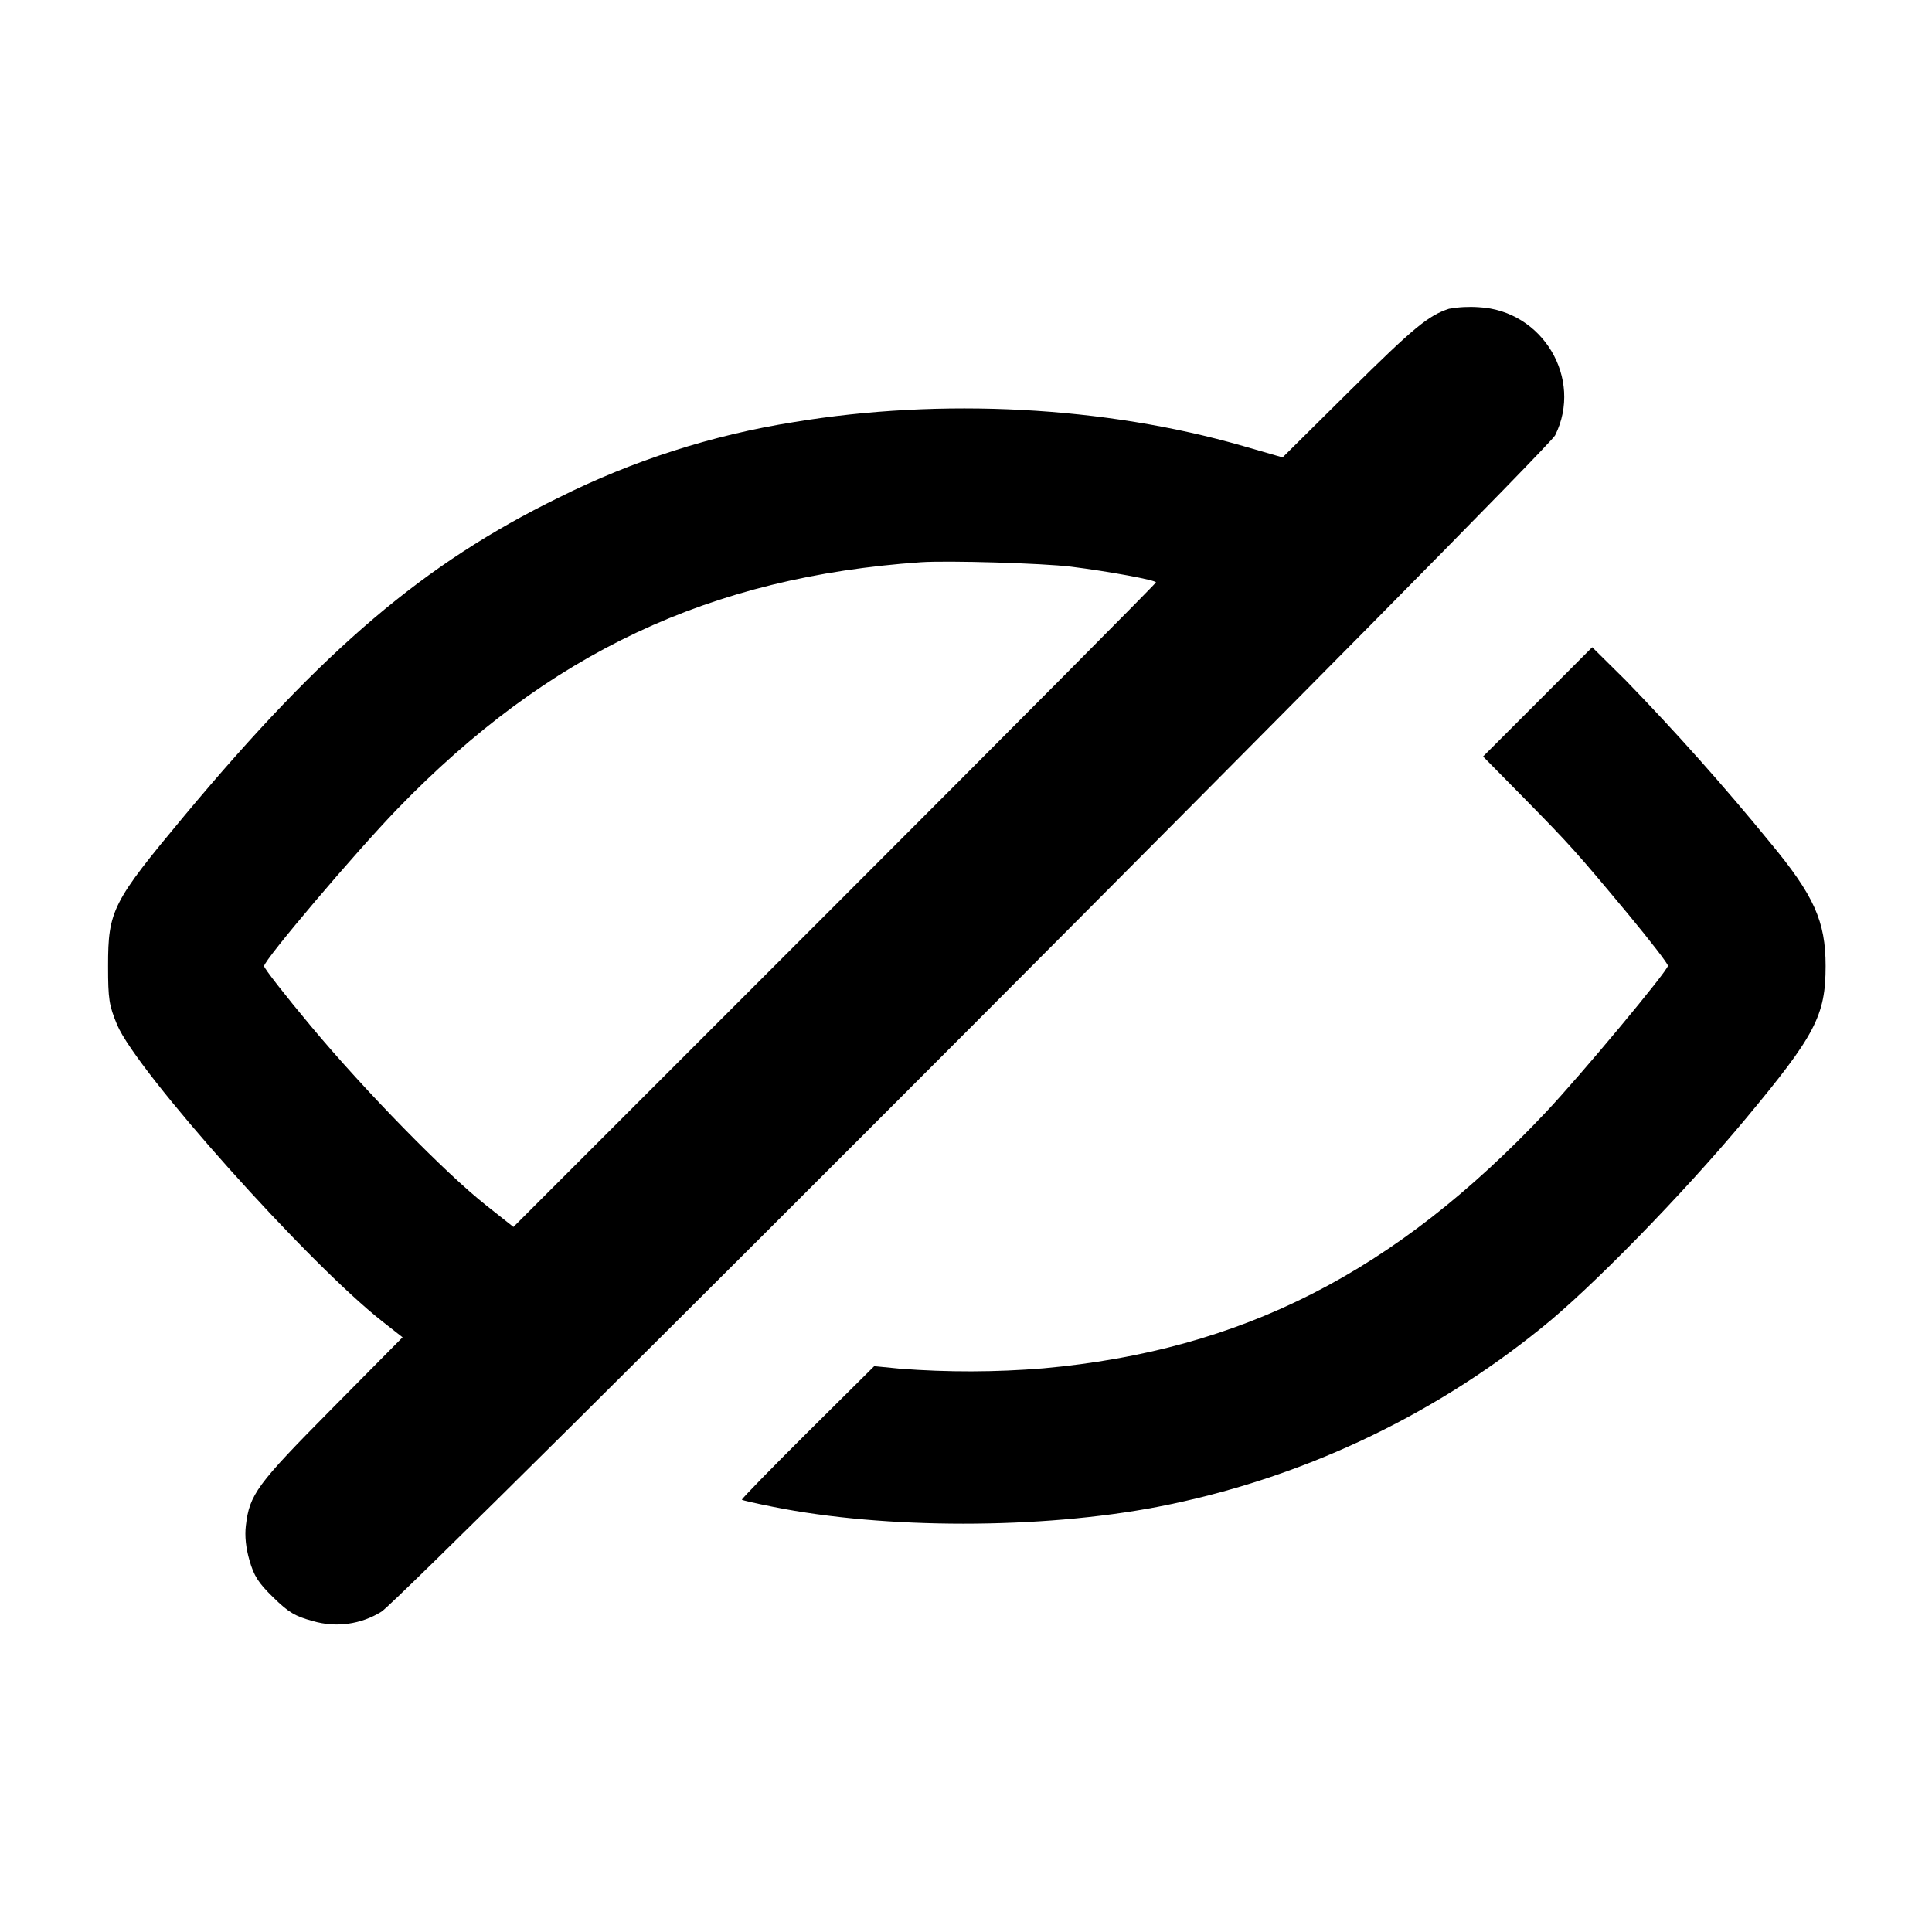
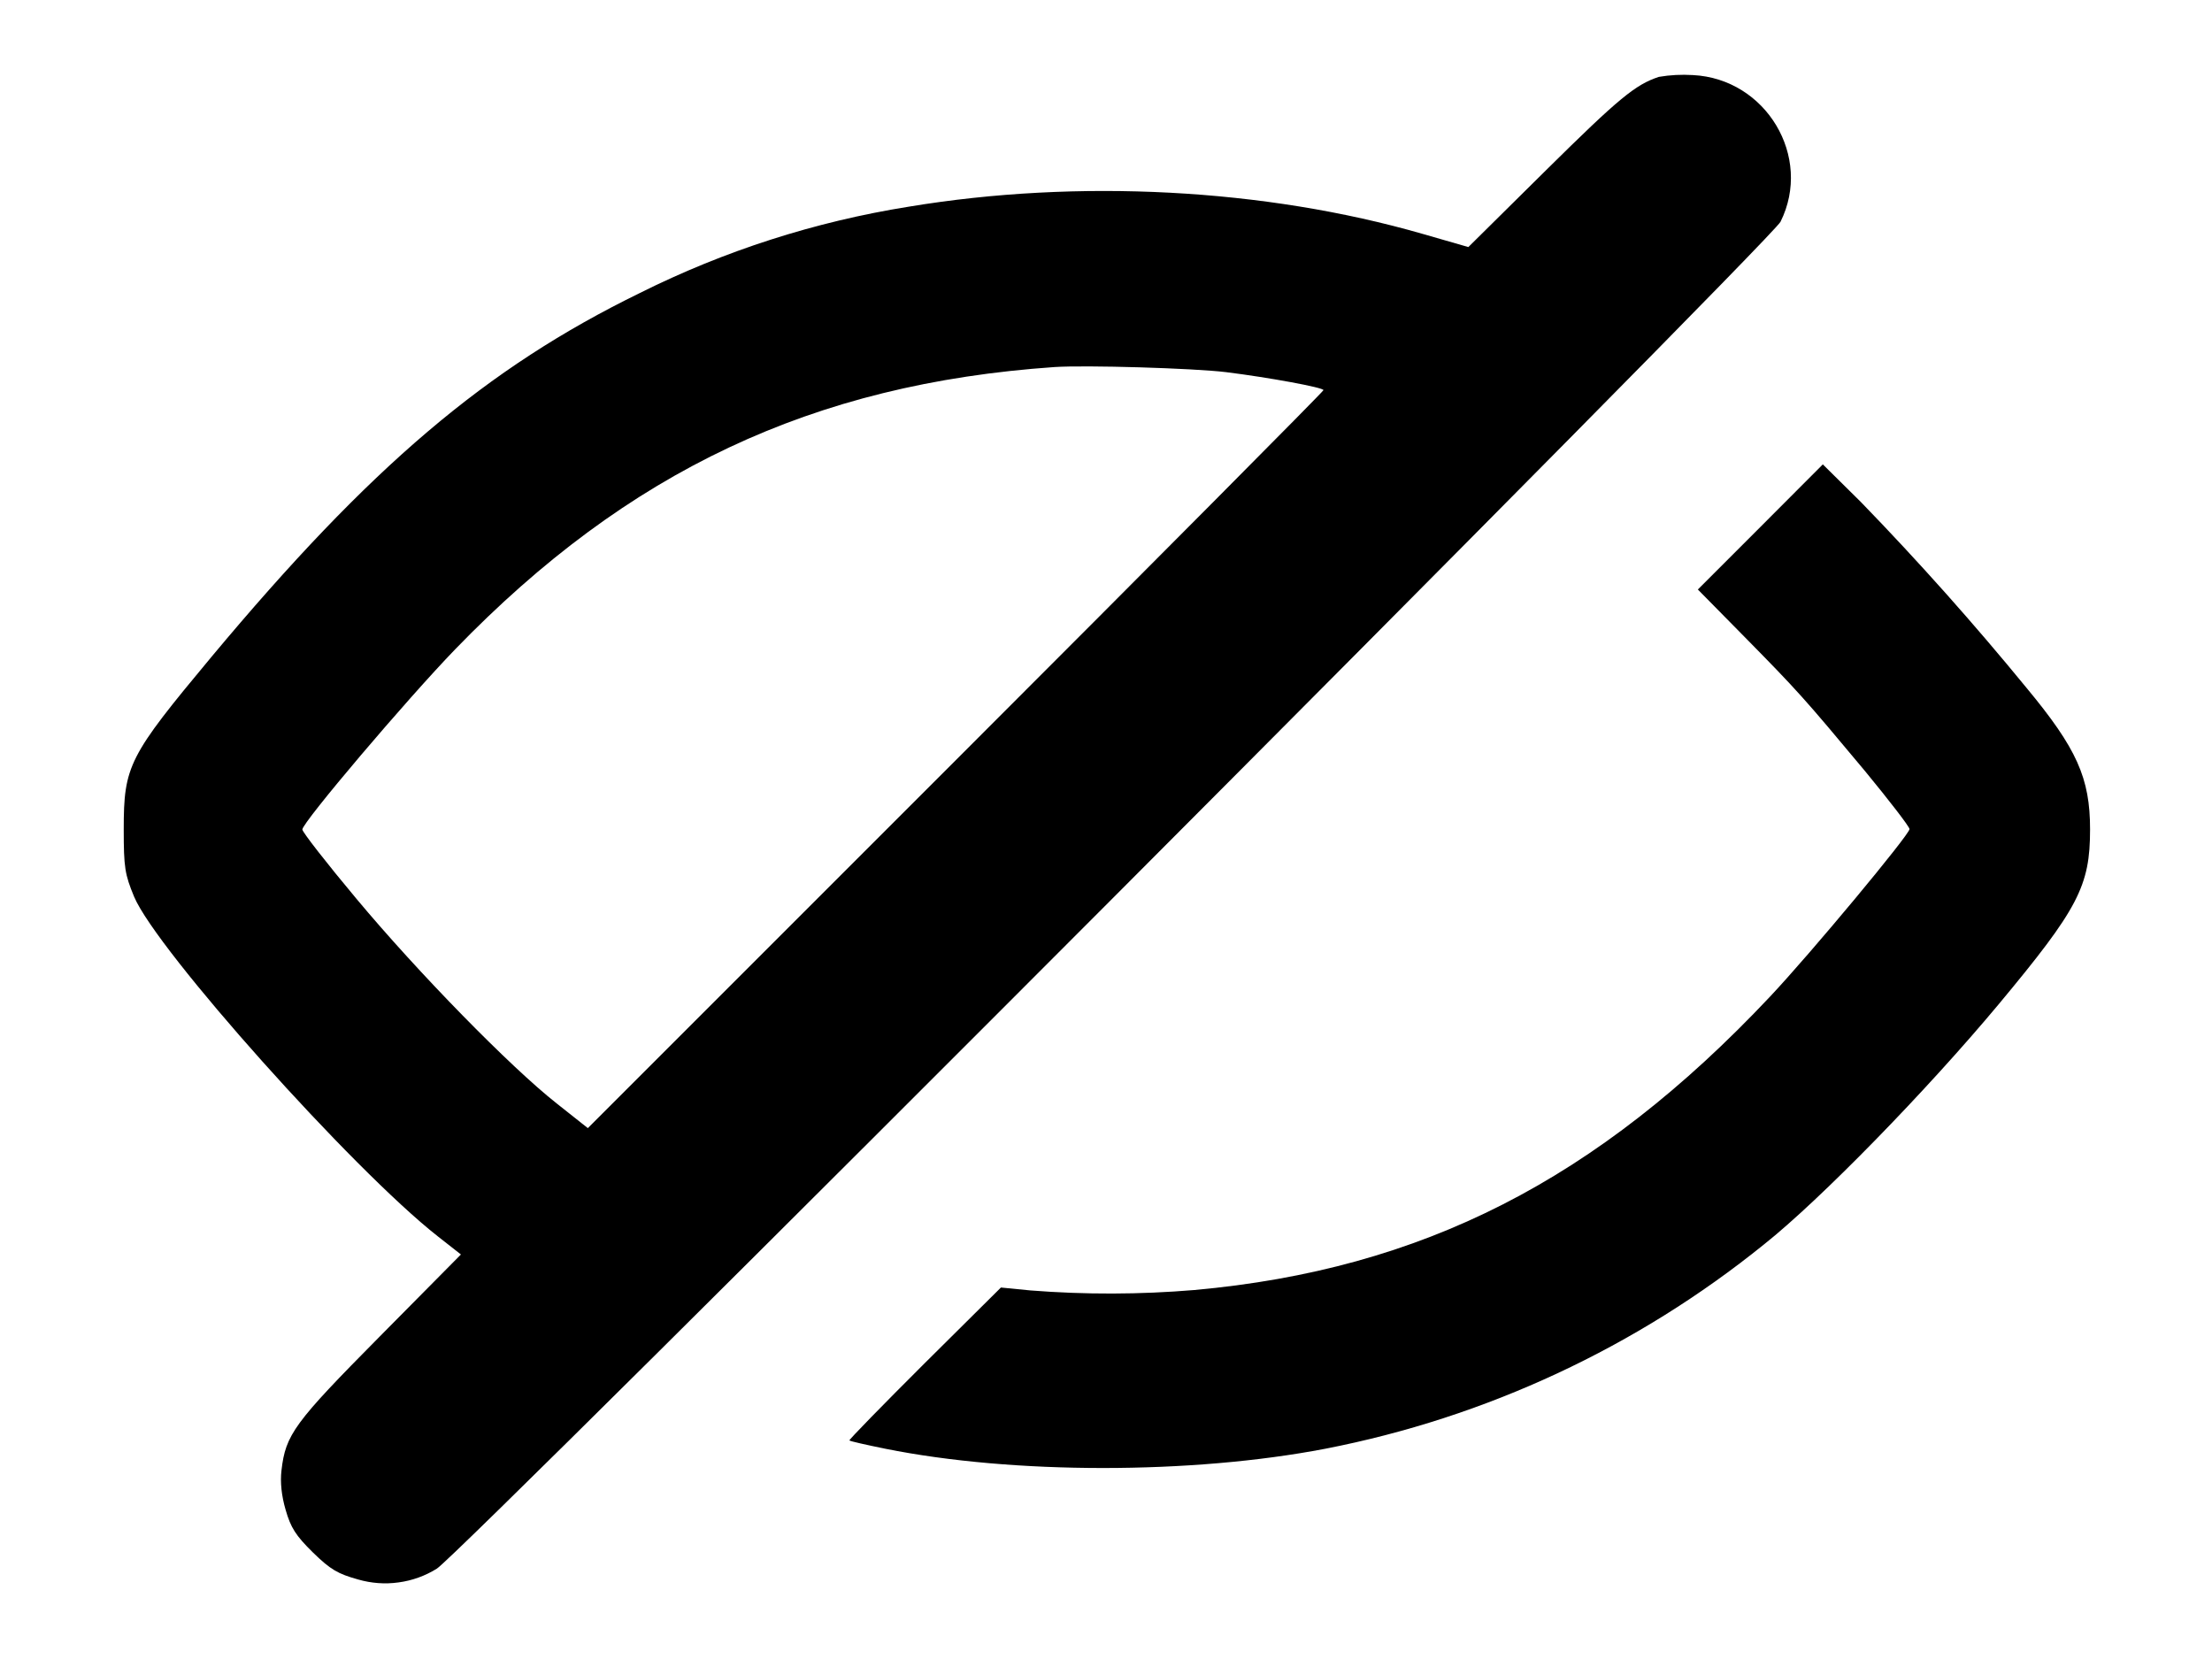
- <svg xmlns="http://www.w3.org/2000/svg" viewBox="0 0 16 16">
-   <path fill-rule="evenodd" d="M12 2.557c-.171.056-.291.155-.816.674l-.562.557-.33-.095c-1.142-.329-2.494-.4-3.719-.197a6.7 6.7 0 0 0-1.946.625c-1.111.543-1.946 1.252-3.098 2.632C.93 7.472.895 7.539.895 8c0 .276.008.325.075.487.162.386 1.58 1.973 2.197 2.457l.167.131-.587.593c-.62.626-.681.708-.711.968-.01.084 0 .183.03.286.037.129.073.186.197.307.128.125.181.156.328.196a.7.7 0 0 0 .568-.078c.171-.101 9.651-9.604 9.72-9.742.234-.47-.104-1.035-.634-1.061a1 1 0 0 0-.245.013M8.87 4.693c.312.039.703.111.703.13 0 .009-1.197 1.214-2.66 2.677l-2.661 2.661-.226-.179c-.336-.265-1.002-.946-1.447-1.479-.216-.258-.392-.484-.392-.502 0-.051.754-.94 1.106-1.304 1.249-1.29 2.586-1.92 4.334-2.041.224-.015 1.006.008 1.243.037m3.864 1.12-.452.452.336.341c.386.393.433.445.871.971.178.215.324.404.324.421 0 .04-.716.9-1.011 1.213-1.249 1.326-2.515 1.972-4.162 2.121a7.5 7.5 0 0 1-1.187.003l-.213-.021-.552.548c-.304.302-.549.553-.544.558s.122.032.259.059c.925.186 2.216.186 3.184 0a7.24 7.24 0 0 0 3.174-1.478c.404-.321 1.175-1.11 1.696-1.736.577-.693.662-.855.662-1.265 0-.371-.096-.584-.461-1.024a21 21 0 0 0-1.196-1.343l-.276-.273z" />
+ <svg xmlns="http://www.w3.org/2000/svg" viewBox="0 0 16 12">
+   <path d="M11.999 0.556C11.829 0.612 11.709 0.711 11.184 1.23L10.621 1.787L10.291 1.692C9.15 1.363 7.798 1.292 6.573 1.495C5.896 1.603 5.239 1.814 4.627 2.12C3.516 2.663 2.681 3.372 1.529 4.752C0.93 5.471 0.895 5.538 0.895 5.999C0.895 6.275 0.903 6.324 0.97 6.486C1.132 6.872 2.55 8.459 3.167 8.943L3.334 9.074L2.747 9.667C2.127 10.293 2.066 10.376 2.036 10.636C2.026 10.72 2.036 10.819 2.066 10.921C2.103 11.05 2.139 11.107 2.263 11.229C2.391 11.354 2.444 11.384 2.591 11.425C2.685 11.452 2.785 11.46 2.883 11.446C2.981 11.433 3.075 11.399 3.159 11.347C3.33 11.245 12.809 1.742 12.879 1.604C13.113 1.134 12.774 0.569 12.245 0.543C12.163 0.538 12.08 0.542 11.999 0.556ZM8.87 2.692C9.182 2.731 9.573 2.803 9.573 2.822C9.573 2.831 8.376 4.036 6.913 5.499L4.252 8.16L4.026 7.981C3.69 7.716 3.024 7.035 2.579 6.502C2.363 6.244 2.187 6.018 2.187 6C2.187 5.949 2.941 5.06 3.293 4.696C4.542 3.406 5.879 2.776 7.627 2.655C7.851 2.64 8.633 2.663 8.87 2.692ZM12.733 3.812L12.281 4.264L12.617 4.605C13.004 4.998 13.05 5.05 13.489 5.576C13.666 5.791 13.812 5.98 13.812 5.997C13.812 6.037 13.097 6.897 12.802 7.21C11.553 8.536 10.287 9.182 8.64 9.331C8.245 9.364 7.848 9.365 7.453 9.334L7.24 9.313L6.688 9.861C6.384 10.164 6.139 10.415 6.144 10.419C6.149 10.425 6.266 10.451 6.403 10.479C7.328 10.665 8.619 10.665 9.587 10.479C10.749 10.253 11.839 9.745 12.761 9C13.165 8.679 13.935 7.89 14.457 7.264C15.034 6.571 15.118 6.409 15.118 5.999C15.118 5.628 15.023 5.415 14.658 4.975C14.278 4.511 13.879 4.063 13.461 3.632L13.185 3.359L12.733 3.812Z" fill="black" />
</svg>
